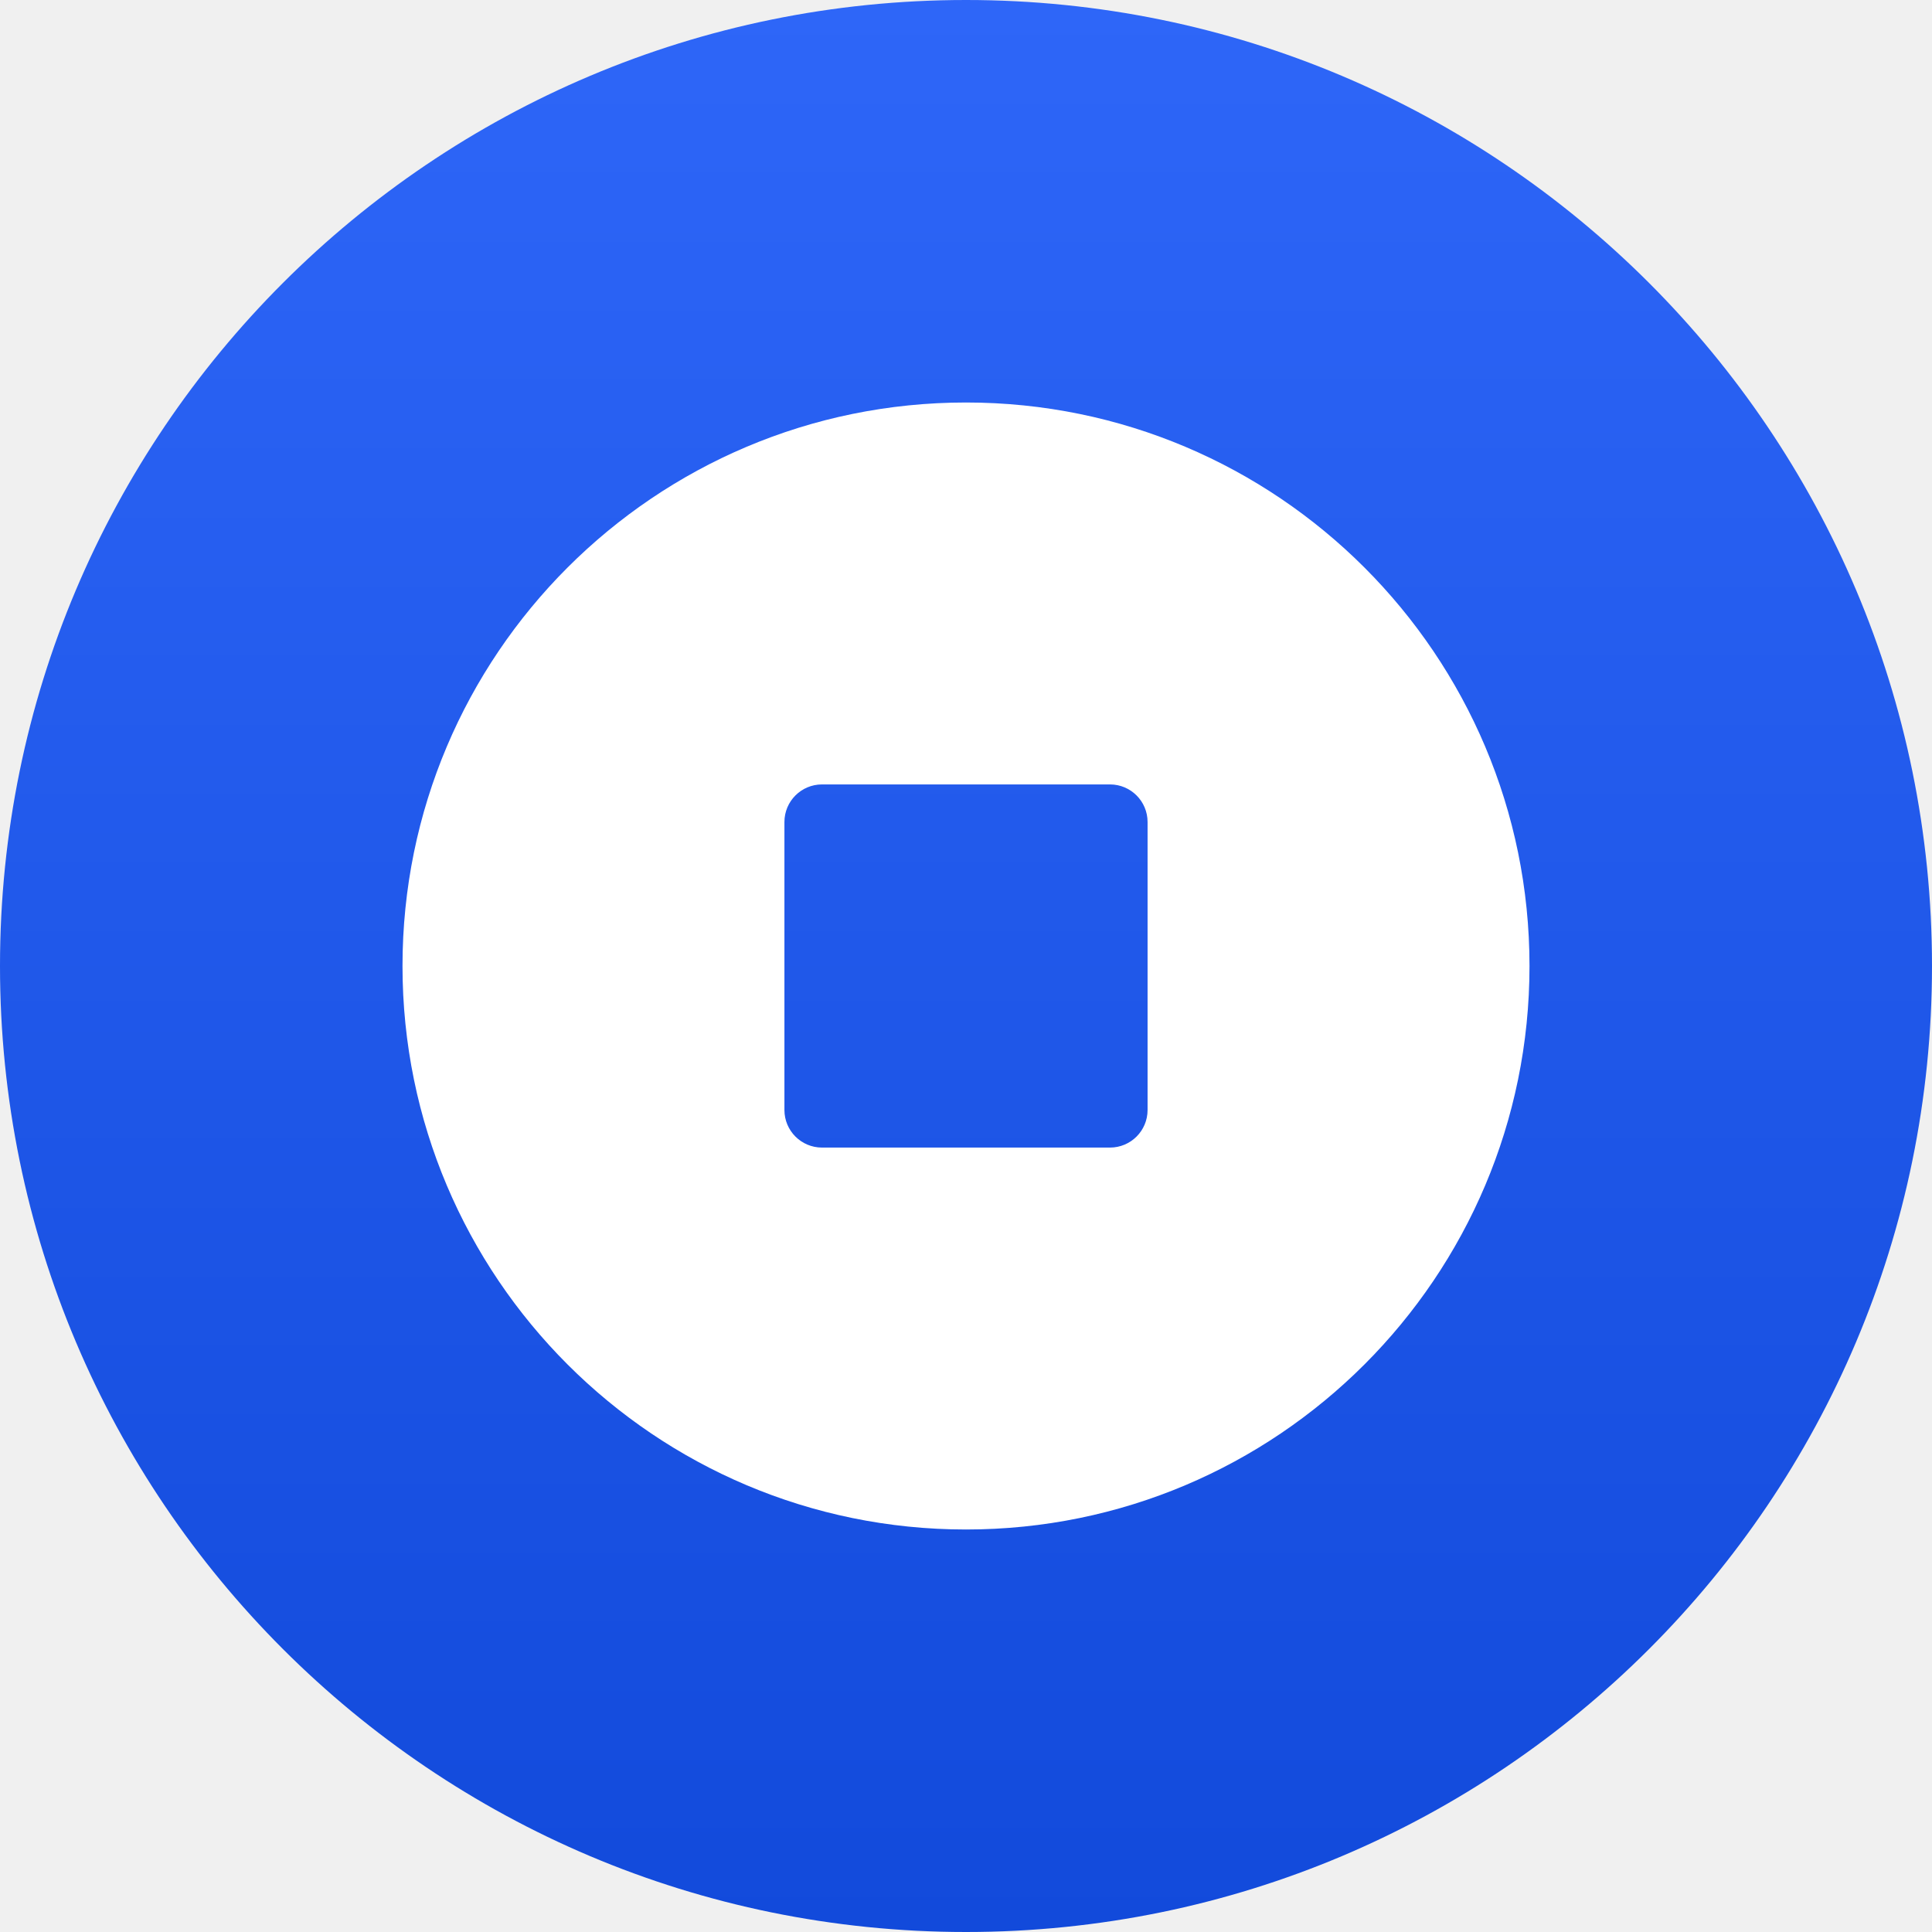
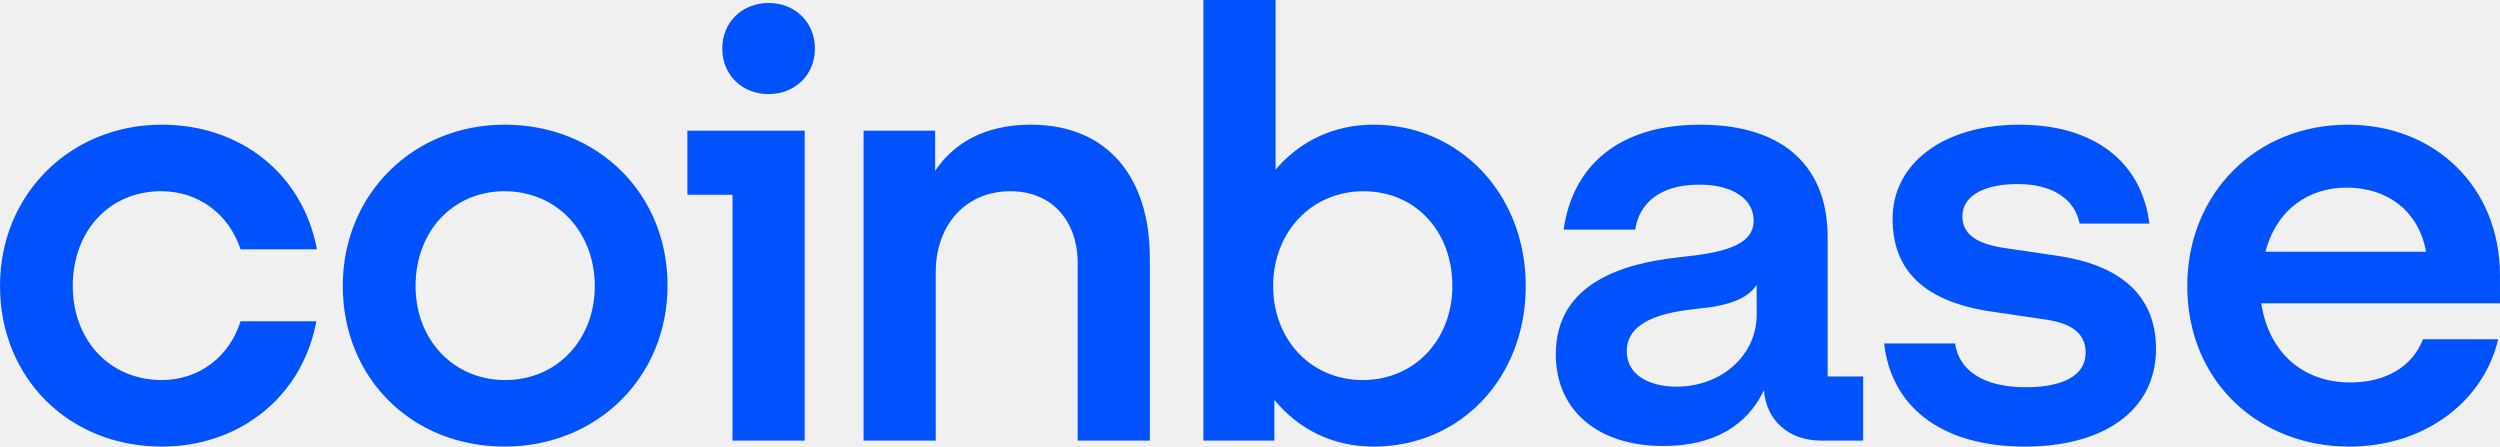
- <svg xmlns="http://www.w3.org/2000/svg" width="1024" height="1024" viewBox="0 0 1024 1024" fill="none">
-   <mask id="a" mask-type="alpha" maskUnits="userSpaceOnUse" x="0" y="0" width="1024" height="1024">
-     <circle cx="512" cy="512" r="512" fill="#C4C4C4" />
-   </mask>
-   <g mask="url(#a)">
-     <path fill="#000" fill-opacity="0" d="M0 0h1024v1024H0z" />
-     <rect width="1024" height="1024" rx="48" fill="url(#b)" />
-     <path fill-rule="evenodd" clip-rule="evenodd" d="M213.333 512c0 164.949 133.718 298.667 298.667 298.667 164.949 0 298.667-133.718 298.667-298.667 0-164.949-133.718-298.667-298.667-298.667-164.949 0-298.667 133.718-298.667 298.667zm222.341-96.237c-10.997 0-19.911 8.915-19.911 19.911v152.652c0 10.997 8.914 19.911 19.911 19.911h152.652c10.997 0 19.911-8.914 19.911-19.911V435.674c0-10.996-8.914-19.911-19.911-19.911H435.674z" fill="#fff" />
-   </g>
-   <defs>
-     <linearGradient id="b" x1="512" y1="0" x2="512" y2="1024" gradientUnits="userSpaceOnUse">
-       <stop stop-color="#2E66F8" />
-       <stop offset="1" stop-color="#124ADB" />
-     </linearGradient>
-   </defs>
+ <svg xmlns="http://www.w3.org/2000/svg" version="1.1" id="Layer_1" x="0px" y="0px" viewBox="0 0 1101.64 196.79" style="enable-background:new 0 0 1101.64 196.79;" xml:space="preserve">
+   <style type="text/css">
+ 	.st0{fill:#0052FF;}
+ </style>
+   <path class="st0" d="M222.34,54.94c-40.02,0-71.29,30.38-71.29,71.05s30.48,70.79,71.29,70.79c40.81,0,71.82-30.64,71.82-71.05  C294.16,85.58,263.68,54.94,222.34,54.94z M222.61,167.47c-22.79,0-39.49-17.7-39.49-41.47c0-24.04,16.43-41.73,39.22-41.73  c23.06,0,39.75,17.96,39.75,41.73S245.4,167.47,222.61,167.47z M302.9,85.85h19.88v108.3h31.8V57.58H302.9V85.85z M71.02,84.26  c16.7,0,29.95,10.3,34.98,25.62h33.66c-6.1-32.75-33.13-54.94-68.37-54.94C31.27,54.94,0,85.32,0,126s30.48,70.79,71.29,70.79  c34.45,0,62.01-22.19,68.11-55.21H106c-4.77,15.32-18.02,25.89-34.72,25.89c-23.06,0-39.22-17.7-39.22-41.47  C32.07,101.96,47.97,84.26,71.02,84.26z M907.12,112.79l-23.32-3.43c-11.13-1.58-19.08-5.28-19.08-14  c0-9.51,10.34-14.26,24.38-14.26c15.37,0,25.18,6.6,27.3,17.43h30.74c-3.45-27.47-24.65-43.58-57.24-43.58  c-33.66,0-55.92,17.17-55.92,41.47c0,23.24,14.58,36.72,43.99,40.94l23.32,3.43c11.4,1.58,17.76,6.08,17.76,14.53  c0,10.83-11.13,15.32-26.5,15.32c-18.82,0-29.42-7.66-31.01-19.28h-31.27c2.92,26.68,23.85,45.43,62.01,45.43  c34.72,0,57.77-15.85,57.77-43.06C950.05,129.43,933.36,116.75,907.12,112.79z M338.68,1.32c-11.66,0-20.41,8.45-20.41,20.07  s8.74,20.07,20.41,20.07c11.66,0,20.41-8.45,20.41-20.07S350.34,1.32,338.68,1.32z M805.36,104.34c0-29.58-18.02-49.39-56.18-49.39  c-36.04,0-56.18,18.23-60.16,46.23h31.54c1.59-10.83,10.07-19.81,28.09-19.81c16.17,0,24.12,7.13,24.12,15.85  c0,11.36-14.58,14.26-32.6,16.11c-24.38,2.64-54.59,11.09-54.59,42.79c0,24.57,18.29,40.41,47.44,40.41  c22.79,0,37.1-9.51,44.26-24.57c1.06,13.47,11.13,22.19,25.18,22.19h18.55v-28.26h-15.64V104.34z M774.09,138.68  c0,18.23-15.9,31.7-35.25,31.7c-11.93,0-22-5.02-22-15.58c0-13.47,16.17-17.17,31.01-18.75c14.31-1.32,22.26-4.49,26.24-10.57  V138.68z M605.28,54.94c-17.76,0-32.6,7.4-43.2,19.81V0h-31.8v194.15h31.27v-17.96c10.6,12.94,25.71,20.6,43.73,20.6  c38.16,0,67.05-30.11,67.05-70.79S642.91,54.94,605.28,54.94z M600.51,167.47c-22.79,0-39.49-17.7-39.49-41.47  s16.96-41.73,39.75-41.73c23.06,0,39.22,17.7,39.22,41.73C639.99,149.77,623.3,167.47,600.51,167.47z M454.22,54.94  c-20.67,0-34.19,8.45-42.14,20.34v-17.7h-31.54v136.56h31.8v-74.22c0-20.87,13.25-35.66,32.86-35.66c18.29,0,29.68,12.94,29.68,31.7  v78.19h31.8v-80.56C506.69,79.24,488.94,54.94,454.22,54.94z M1101.64,121.51c0-39.09-28.62-66.56-67.05-66.56  c-40.81,0-70.76,30.64-70.76,71.05c0,42.53,32.07,70.79,71.29,70.79c33.13,0,59.1-19.55,65.72-47.28h-33.13  c-4.77,12.15-16.43,19.02-32.07,19.02c-20.41,0-35.78-12.68-39.22-34.87h105.21V121.51z M998.28,110.94  c5.04-19.02,19.35-28.26,35.78-28.26c18.02,0,31.8,10.3,34.98,28.26H998.28z" />
</svg>
